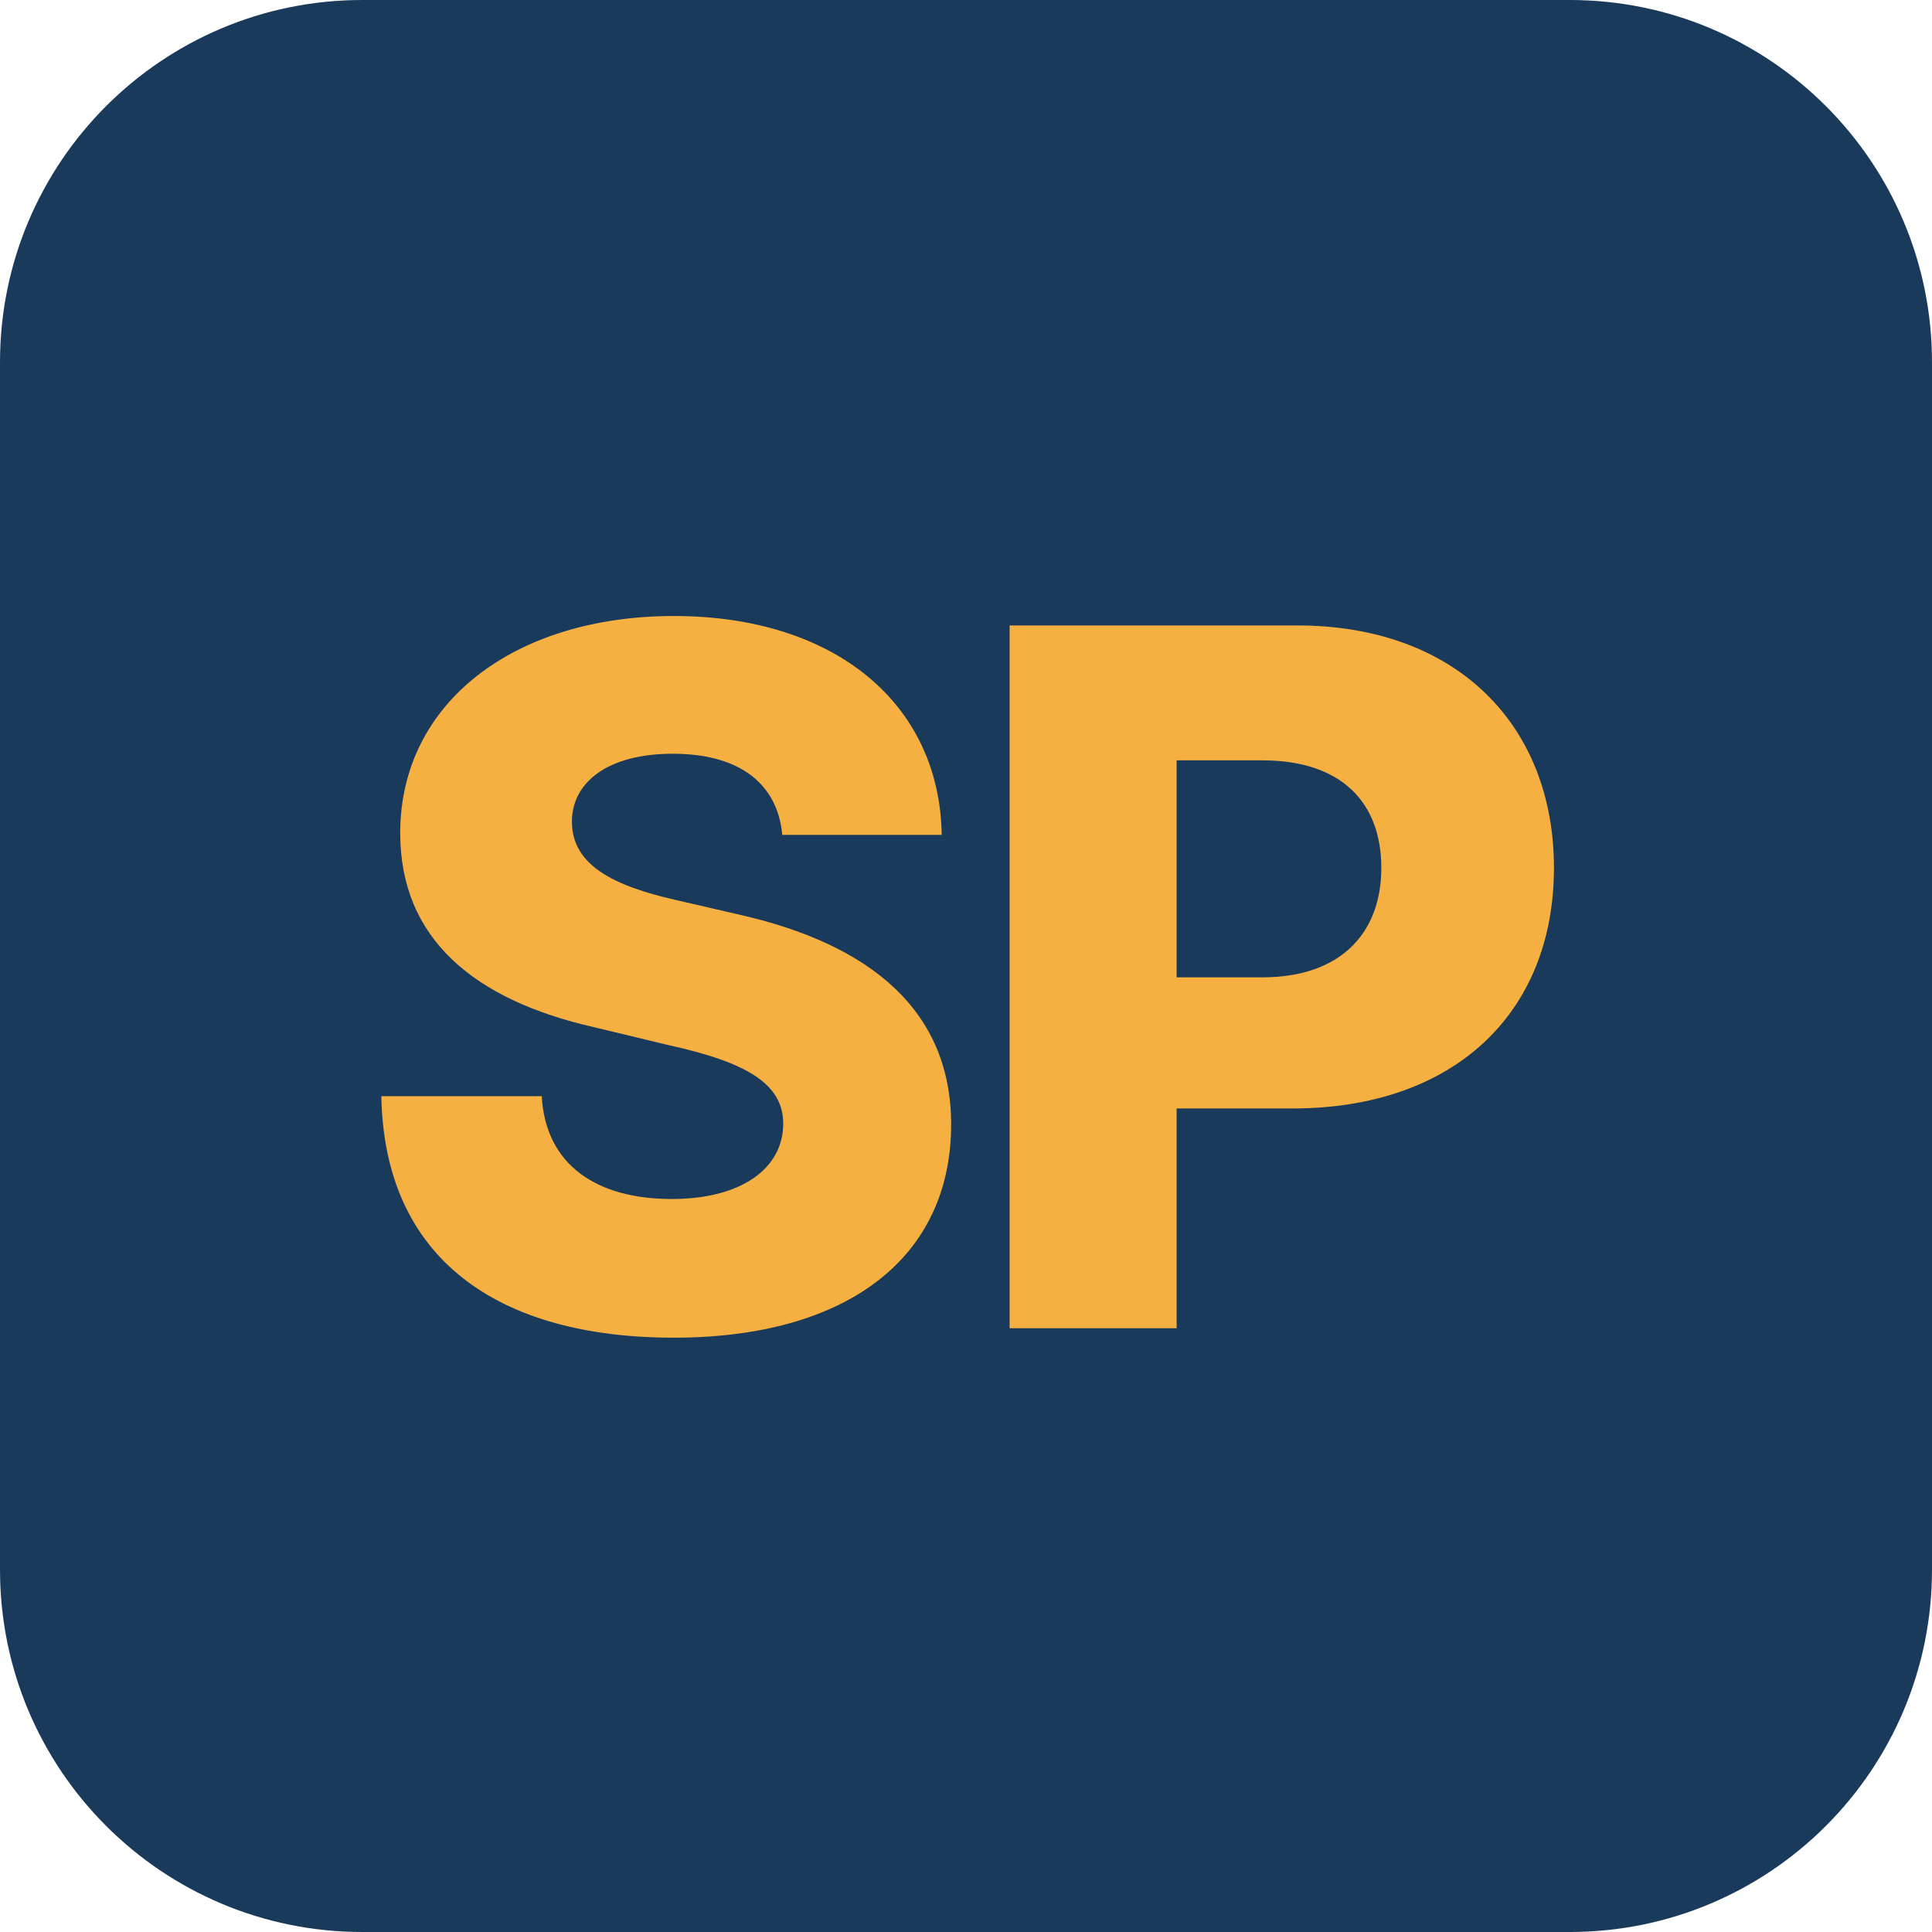
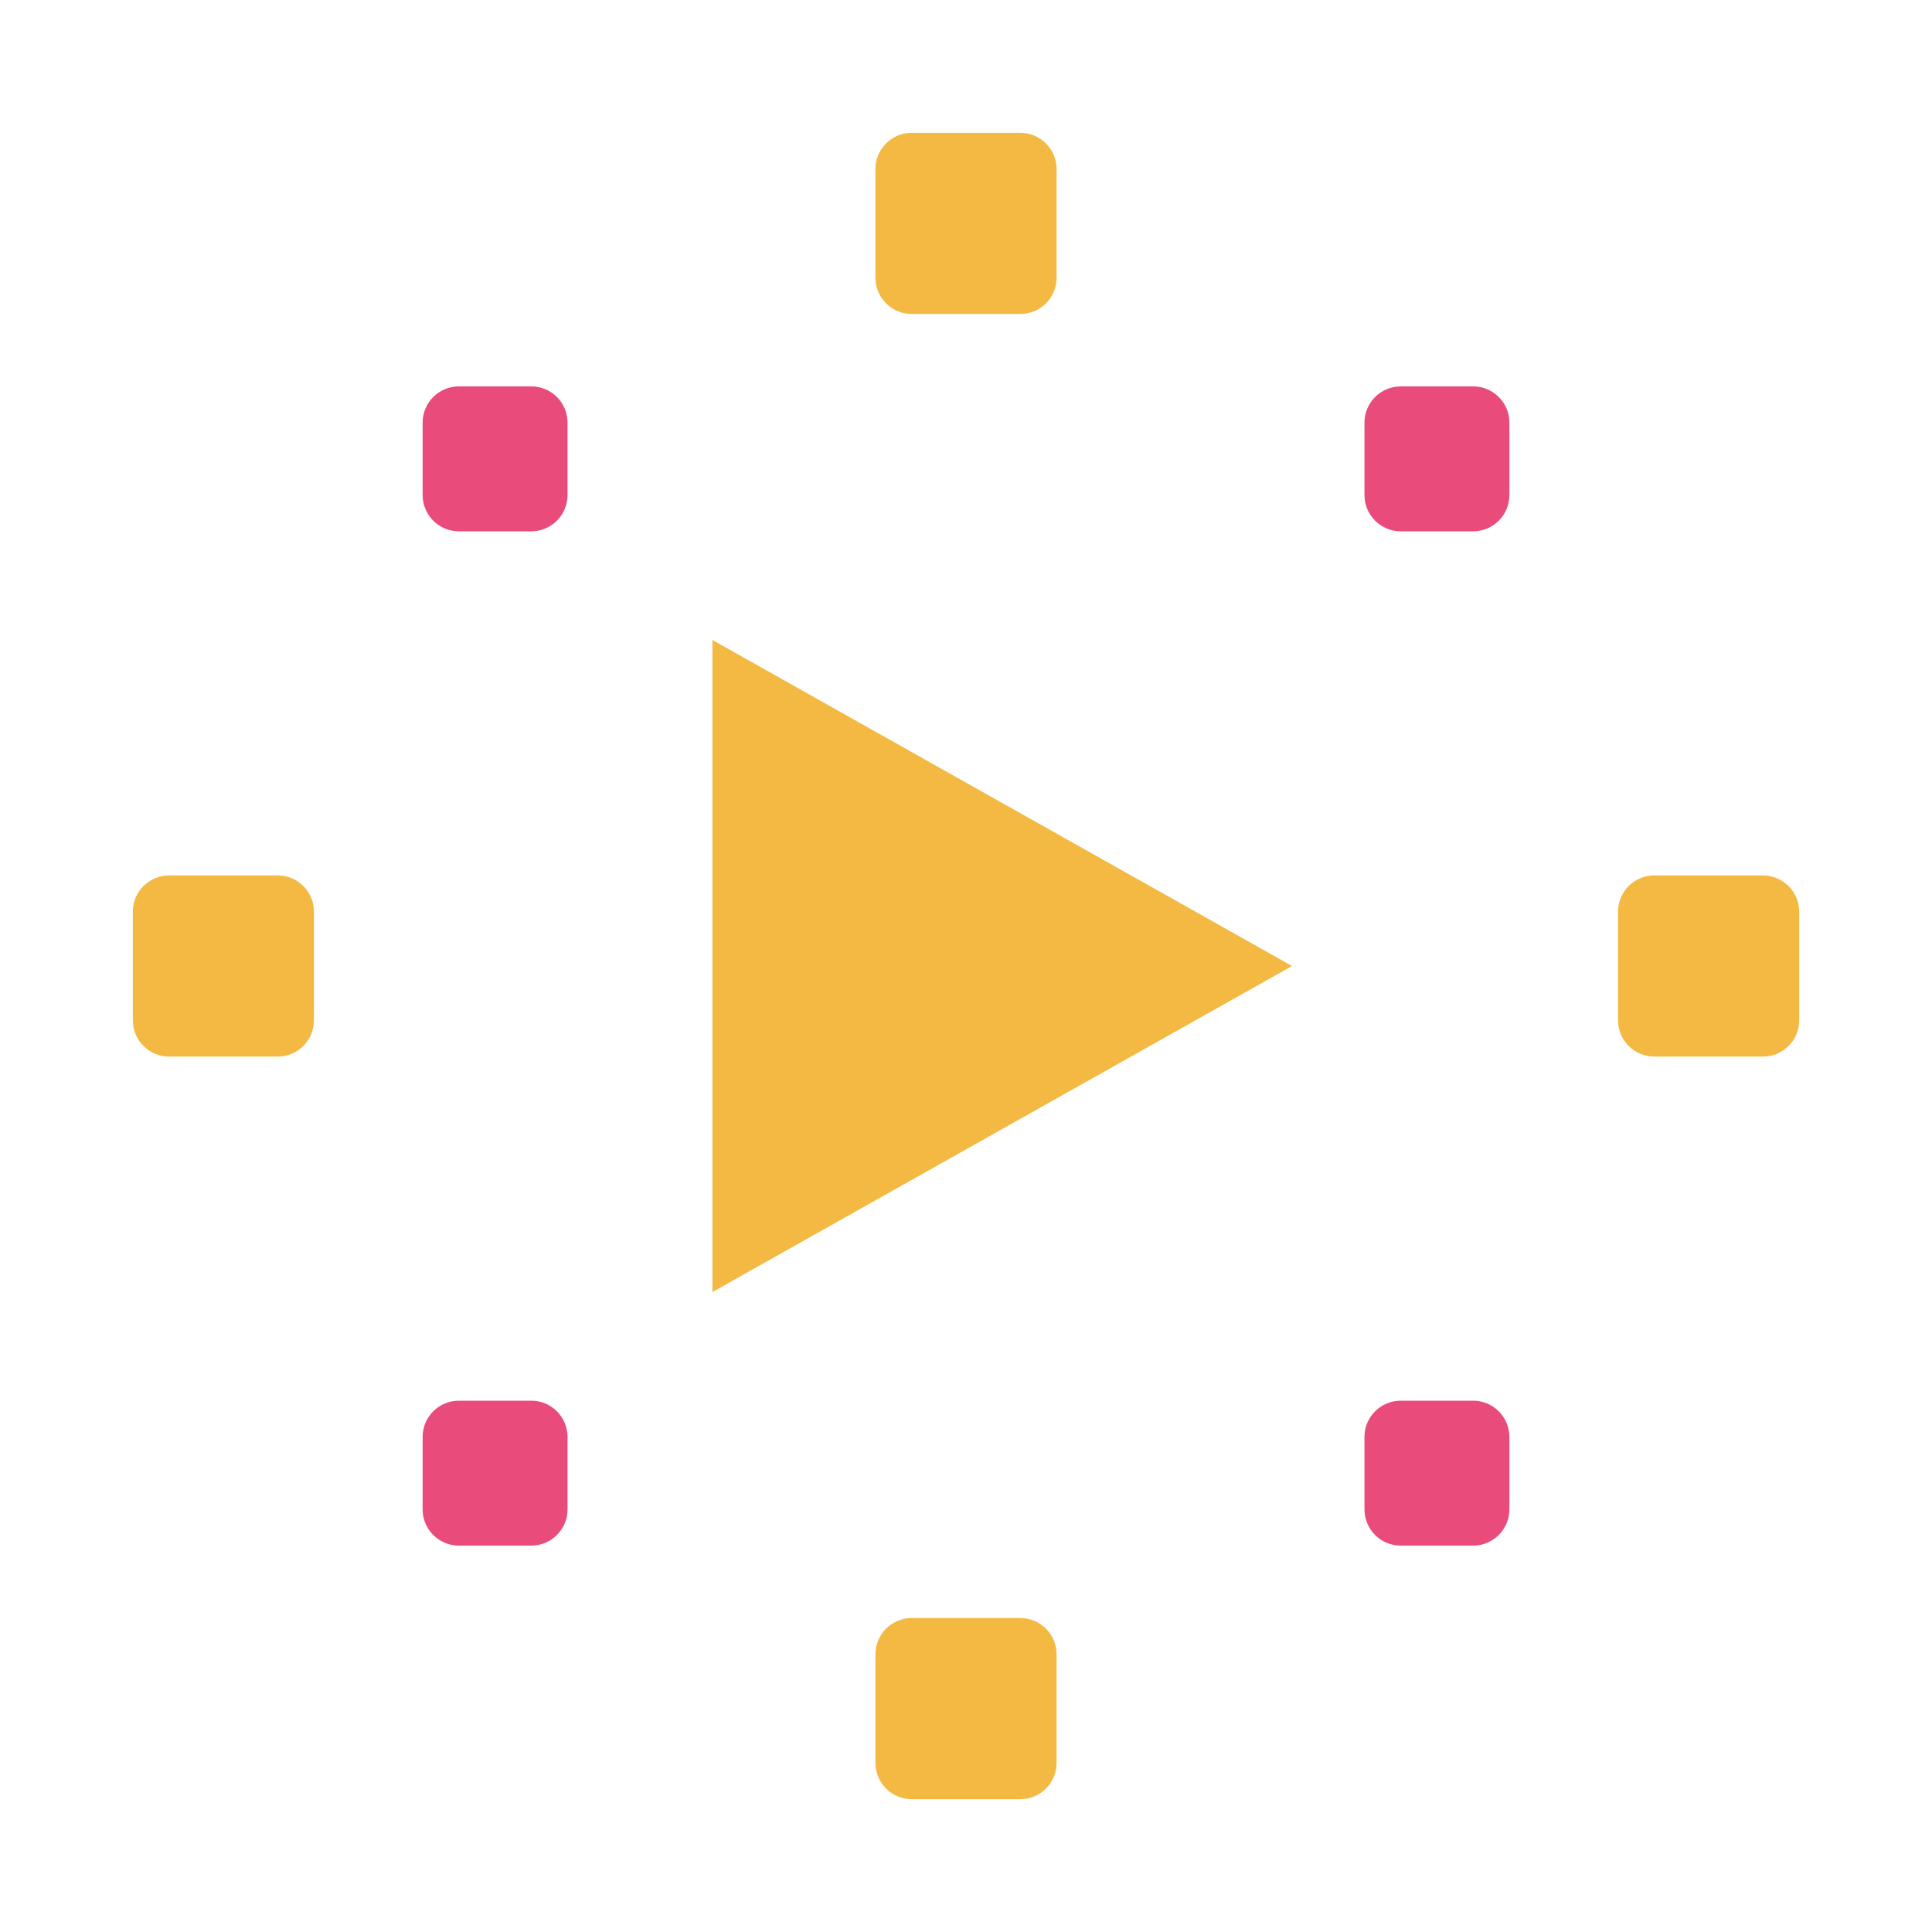
<svg xmlns="http://www.w3.org/2000/svg" viewBox="0 0 32 32">
-   <rect x="0" y="0" width="32" height="32" rx="6" fill="#1a3a5c" />
-   <text x="16" y="22" font-family="Inter, system-ui, -apple-system, sans-serif" font-size="16" font-weight="800" fill="#f5b041" text-anchor="middle" letter-spacing="-0.5">SP</text>
+   <g transform="translate(16 16) scale(0.30)">
+     <rect x="-5" y="-46" width="10" height="10" rx="2" fill="#F4B942" />
+     <rect x="36" y="-5" width="10" height="10" rx="2" fill="#F4B942" />
+     <rect x="-5" y="36" width="10" height="10" rx="2" fill="#F4B942" />
+     <rect x="-46" y="-5" width="10" height="10" rx="2" fill="#F4B942" />
+     <rect x="22" y="-32" width="8" height="8" rx="2" fill="#E94B7B" />
+     <rect x="-30" y="-32" width="8" height="8" rx="2" fill="#E94B7B" />
+     <rect x="22" y="24" width="8" height="8" rx="2" fill="#E94B7B" />
+     <rect x="-30" y="24" width="8" height="8" rx="2" fill="#E94B7B" />
+     <polygon points="-14,-18 -14,18 18,0" fill="#F4B942" />
+   </g>
</svg>
